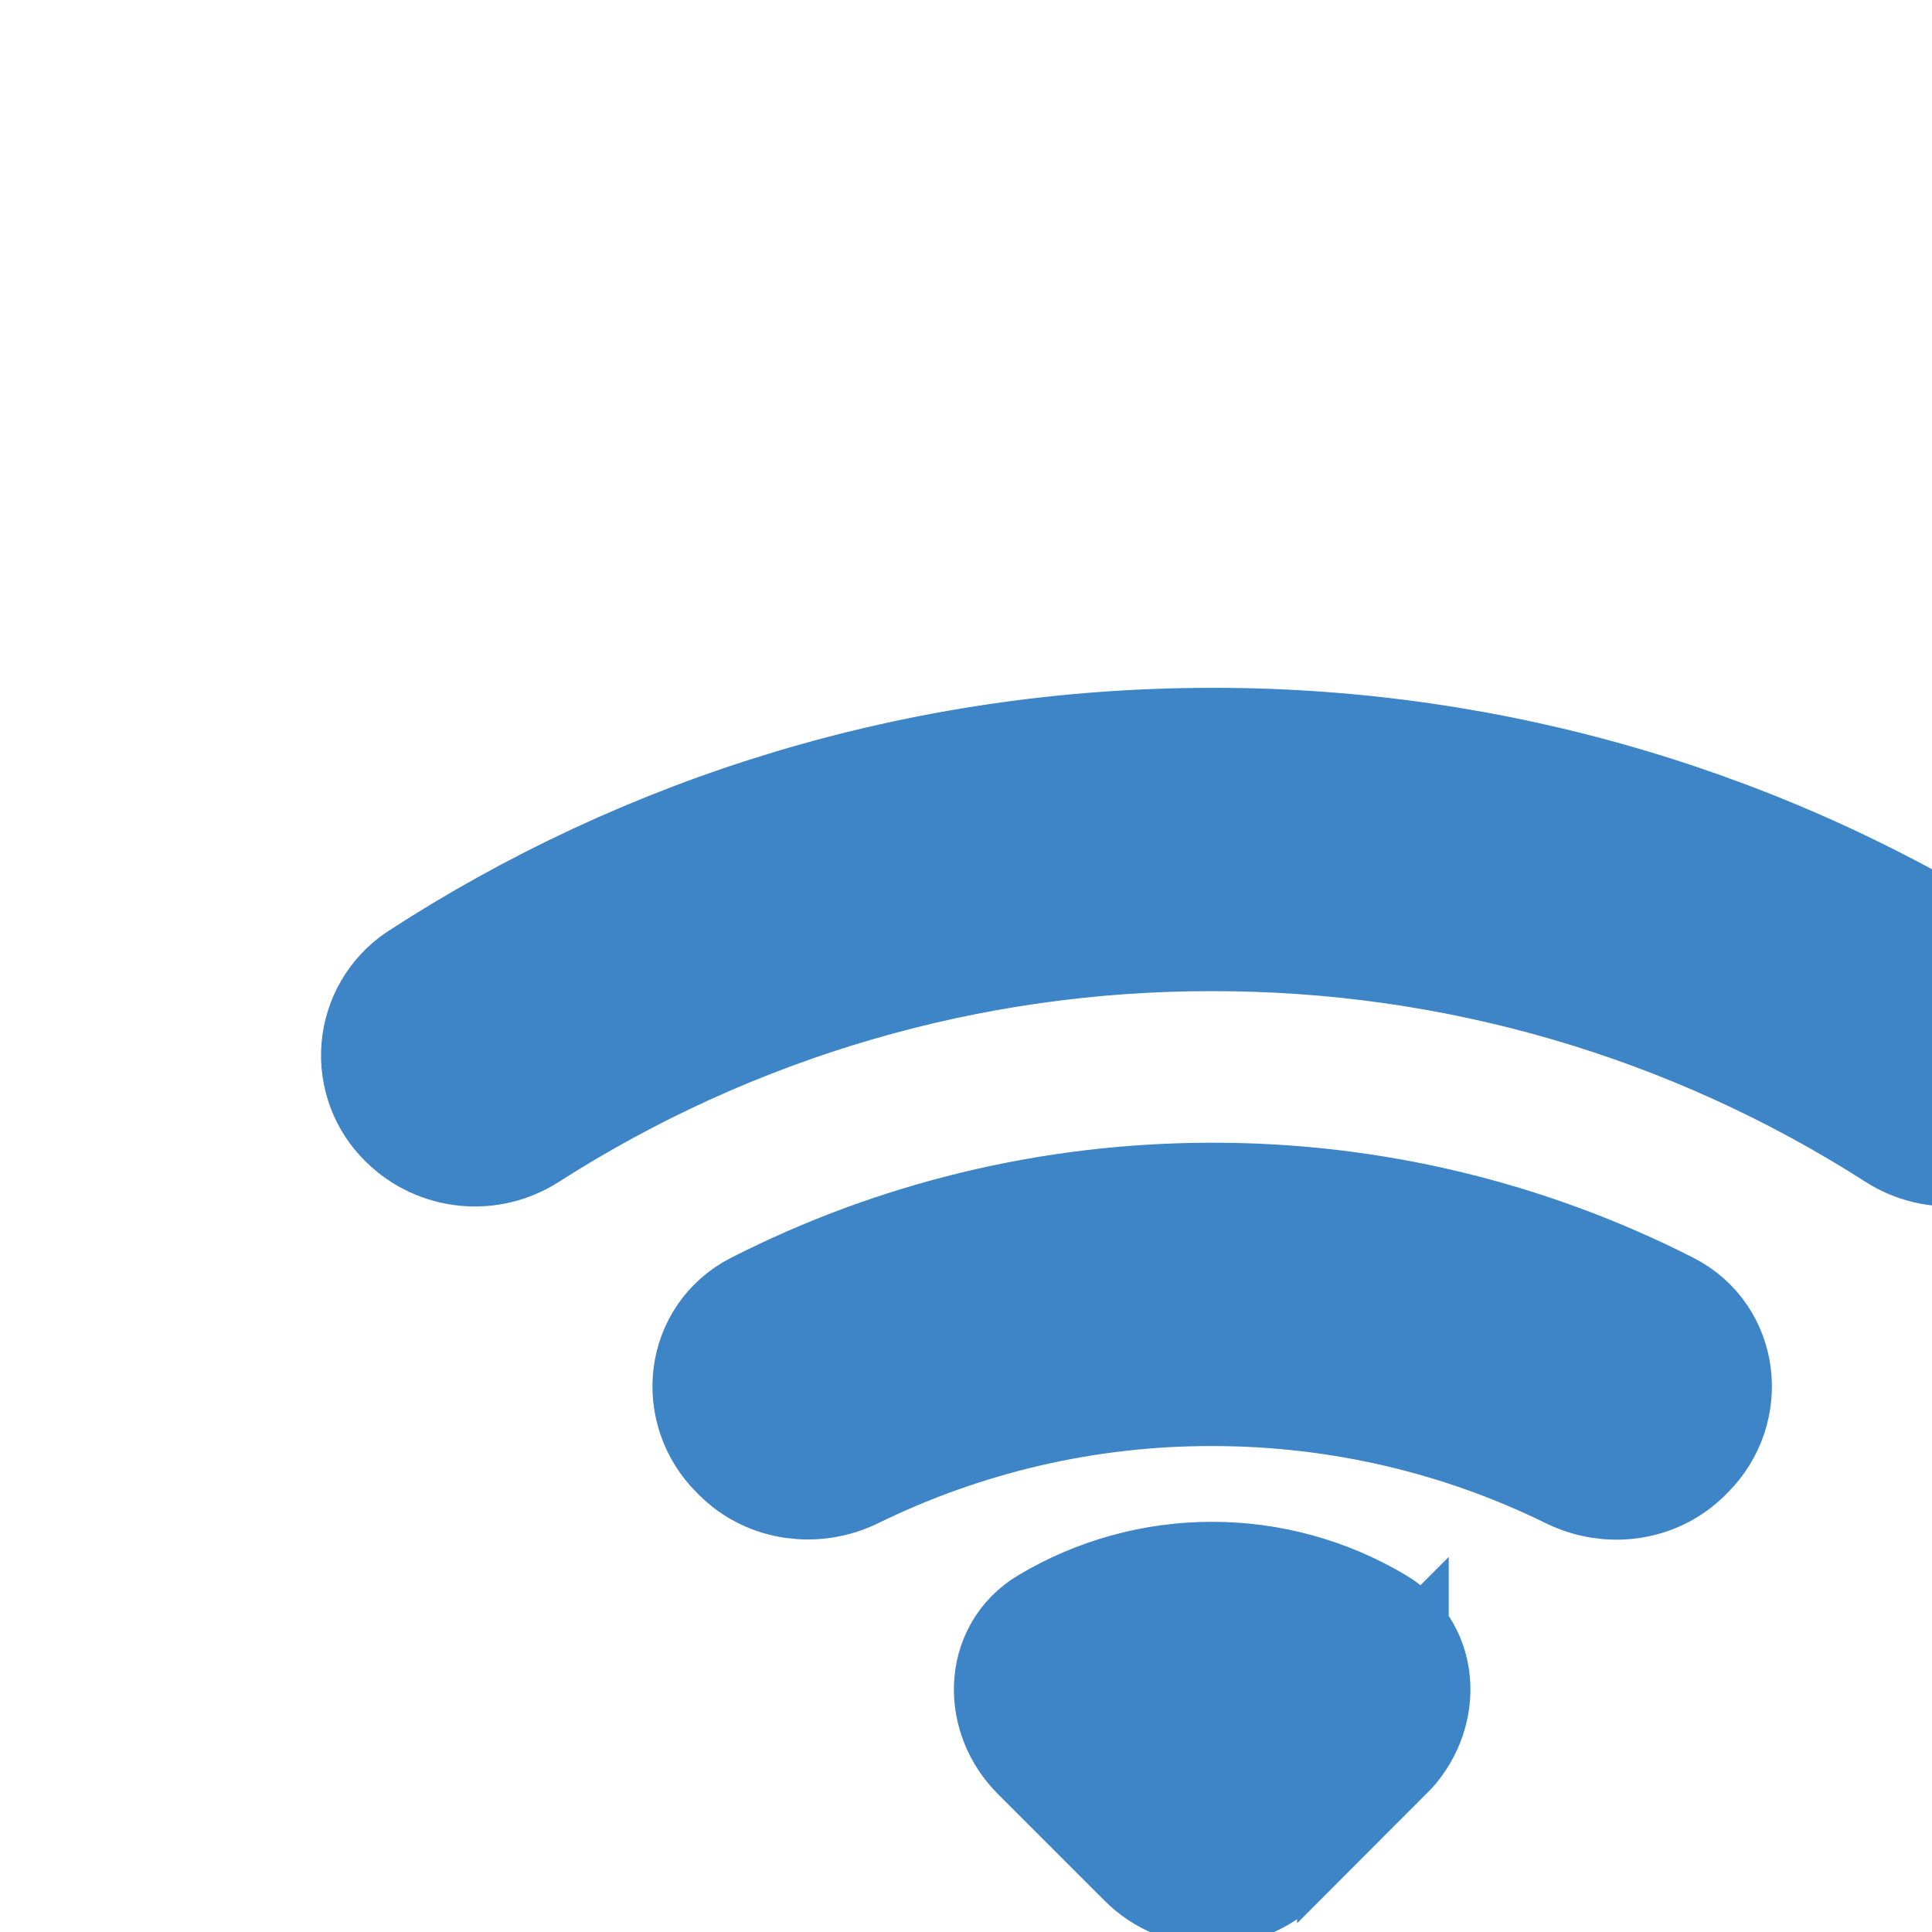
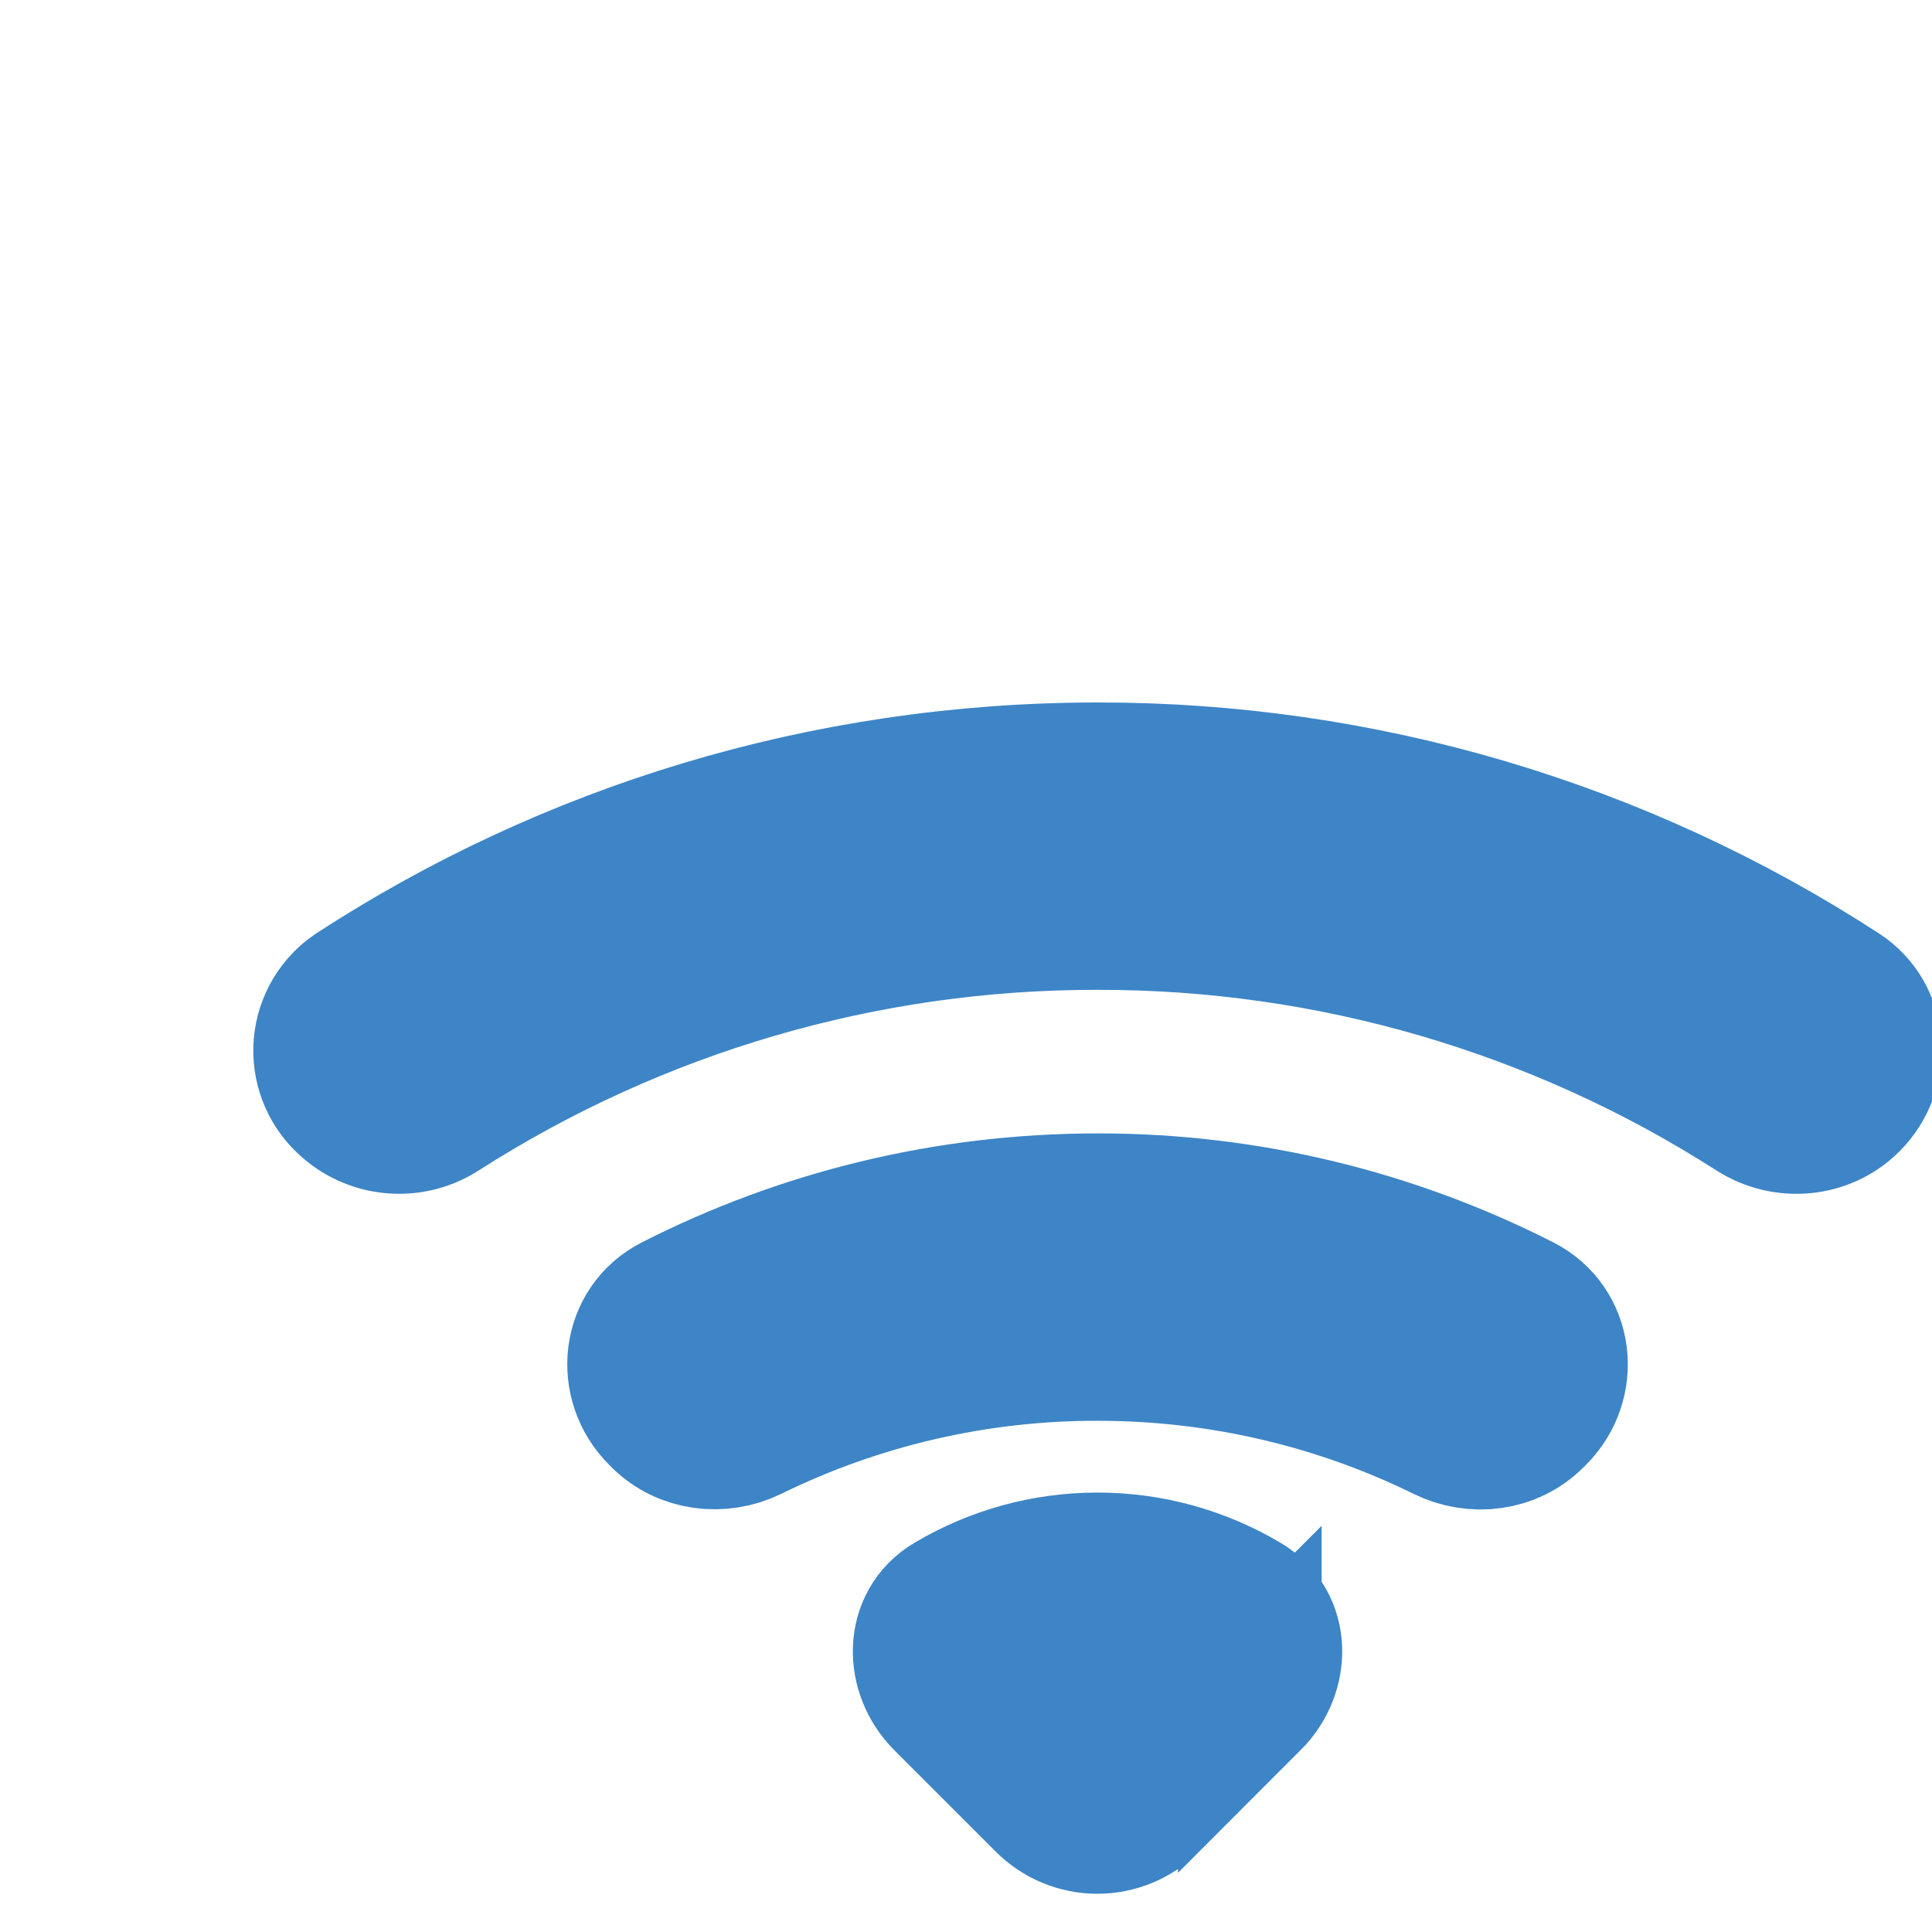
- <svg xmlns="http://www.w3.org/2000/svg" id="Layer_1" data-name="Layer 1" width="25" height="25" viewBox="2 0 17 18">
+ <svg xmlns="http://www.w3.org/2000/svg" id="Layer_1" data-name="Layer 1" width="25" height="25" viewBox="2 0 19 18">
  <path d="m 20.181,10.323 c 0.305,-0.305 0.274,-0.817 -0.089,-1.052 a 13.358,13.358 0 0 0 -7.298,-2.156 c -2.691,0 -5.199,0.791 -7.298,2.156 a 0.678,0.678 0 0 0 -0.089,1.052 0.742,0.742 0 0 0 0.921,0.092 11.951,11.951 0 0 1 6.466,-1.887 11.951,11.951 0 0 1 6.466,1.887 c 0.29,0.186 0.678,0.153 0.921,-0.092 z m -3.084,3.084 c 0.319,-0.319 0.261,-0.855 -0.141,-1.059 a 9.144,9.144 0 0 0 -4.162,-0.995 c -1.497,0 -2.913,0.359 -4.162,0.995 -0.403,0.205 -0.461,0.74 -0.141,1.059 l 0.021,0.021 c 0.226,0.226 0.576,0.268 0.863,0.127 A 7.739,7.739 0 0 1 12.794,12.766 c 1.226,0 2.387,0.284 3.419,0.791 0.287,0.141 0.636,0.099 0.863,-0.129 z m -2.806,2.806 c 0.277,-0.277 0.28,-0.735 -0.057,-0.932 a 2.811,2.811 0 0 0 -1.441,-0.396 2.811,2.811 0 0 0 -1.441,0.396 c -0.336,0.198 -0.333,0.655 -0.057,0.932 l 0.997,0.997 a 0.706,0.706 0 0 0 1,0 l 0.999,-0.999 z" id="path2" style="fill:#3d85c6;fill-opacity:1;stroke:#3d85c6;stroke-width:1.413;stroke-opacity:1" />
</svg>
